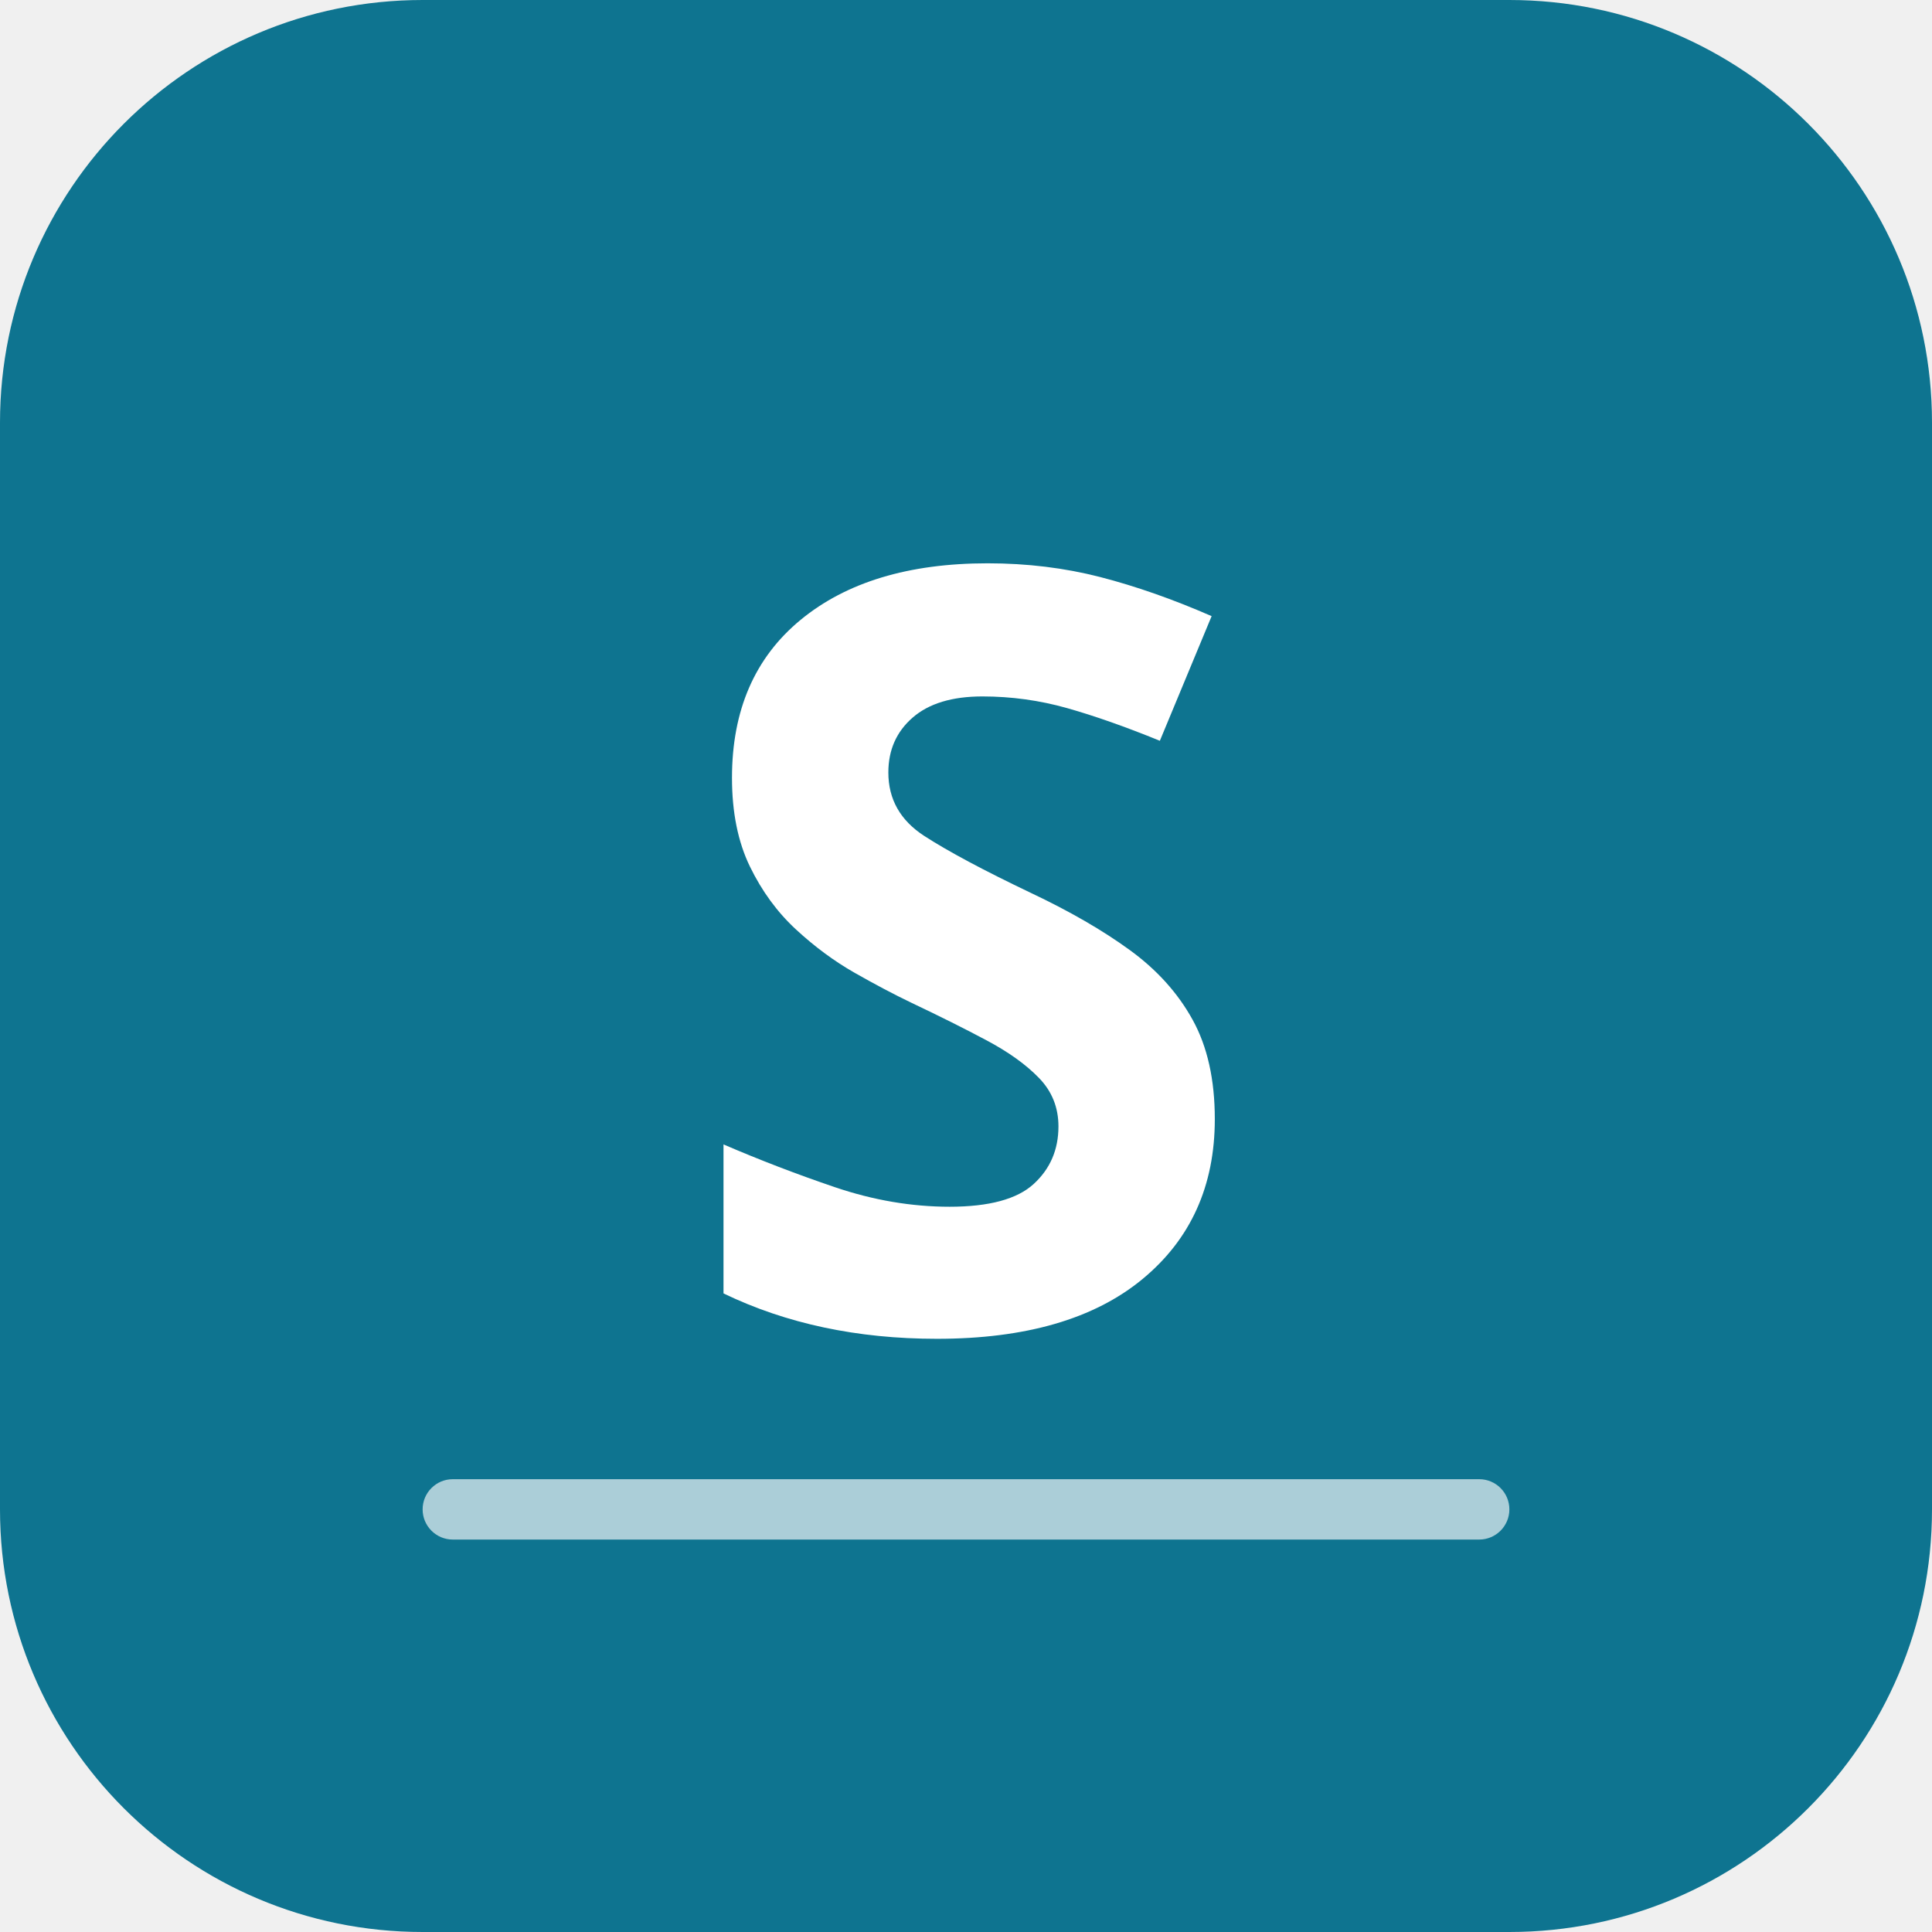
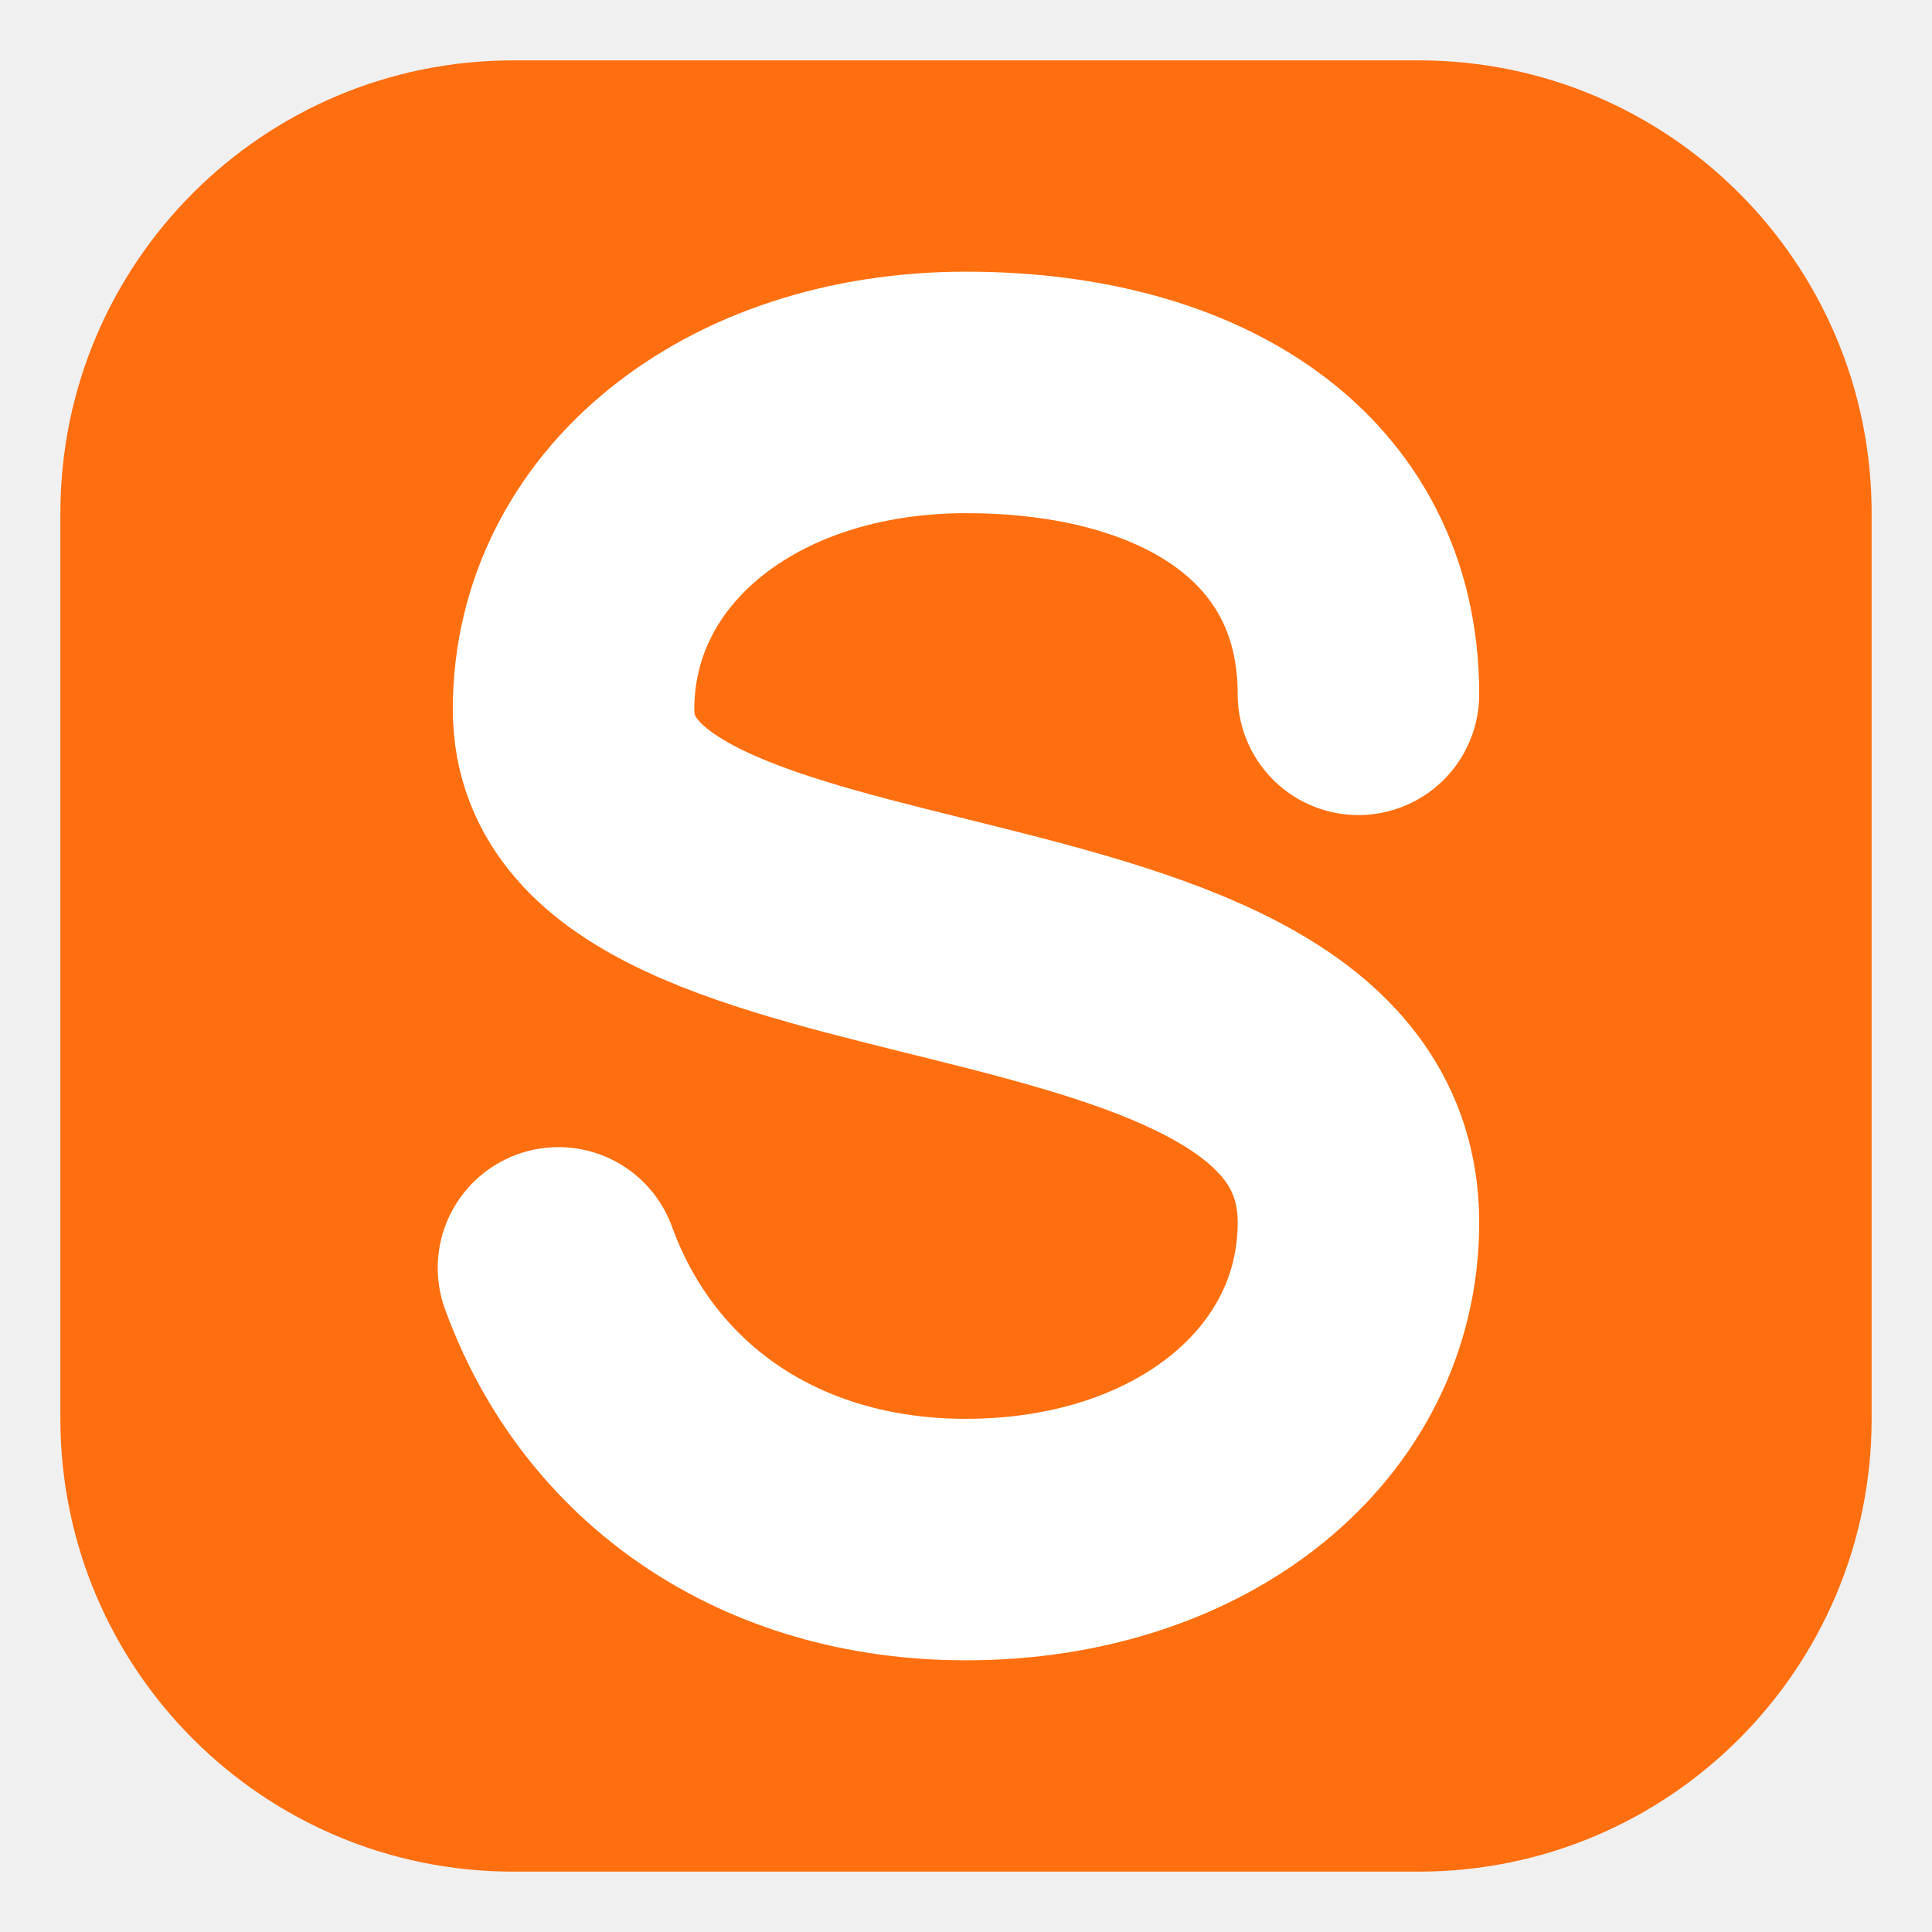
<svg xmlns="http://www.w3.org/2000/svg" viewBox="0 0 512 512">
-   <rect x="0" y="0" width="512" height="512" rx="112" fill="#0e7490" />
-   <text x="256" y="352" font-family="system-ui, 'Malgun Gothic', sans-serif" font-size="280" font-weight="700" fill="#ffffff" text-anchor="middle">S</text>
-   <rect x="112" y="392" width="288" height="16" rx="8" fill="#ffffff" opacity="0.65" />
+   <rect x="16" y="16" width="480" height="480" rx="120" fill="#FF6F0F" />
+   <path d="M360 184 C360 132 316 104 256 104 C196 104 152 140 152 188 C152 264 360 232 360 324 C360 372 316 408 256 408 C204 408 164 380 148 336" fill="none" stroke="#ffffff" stroke-width="64" stroke-linecap="round" />
</svg>
